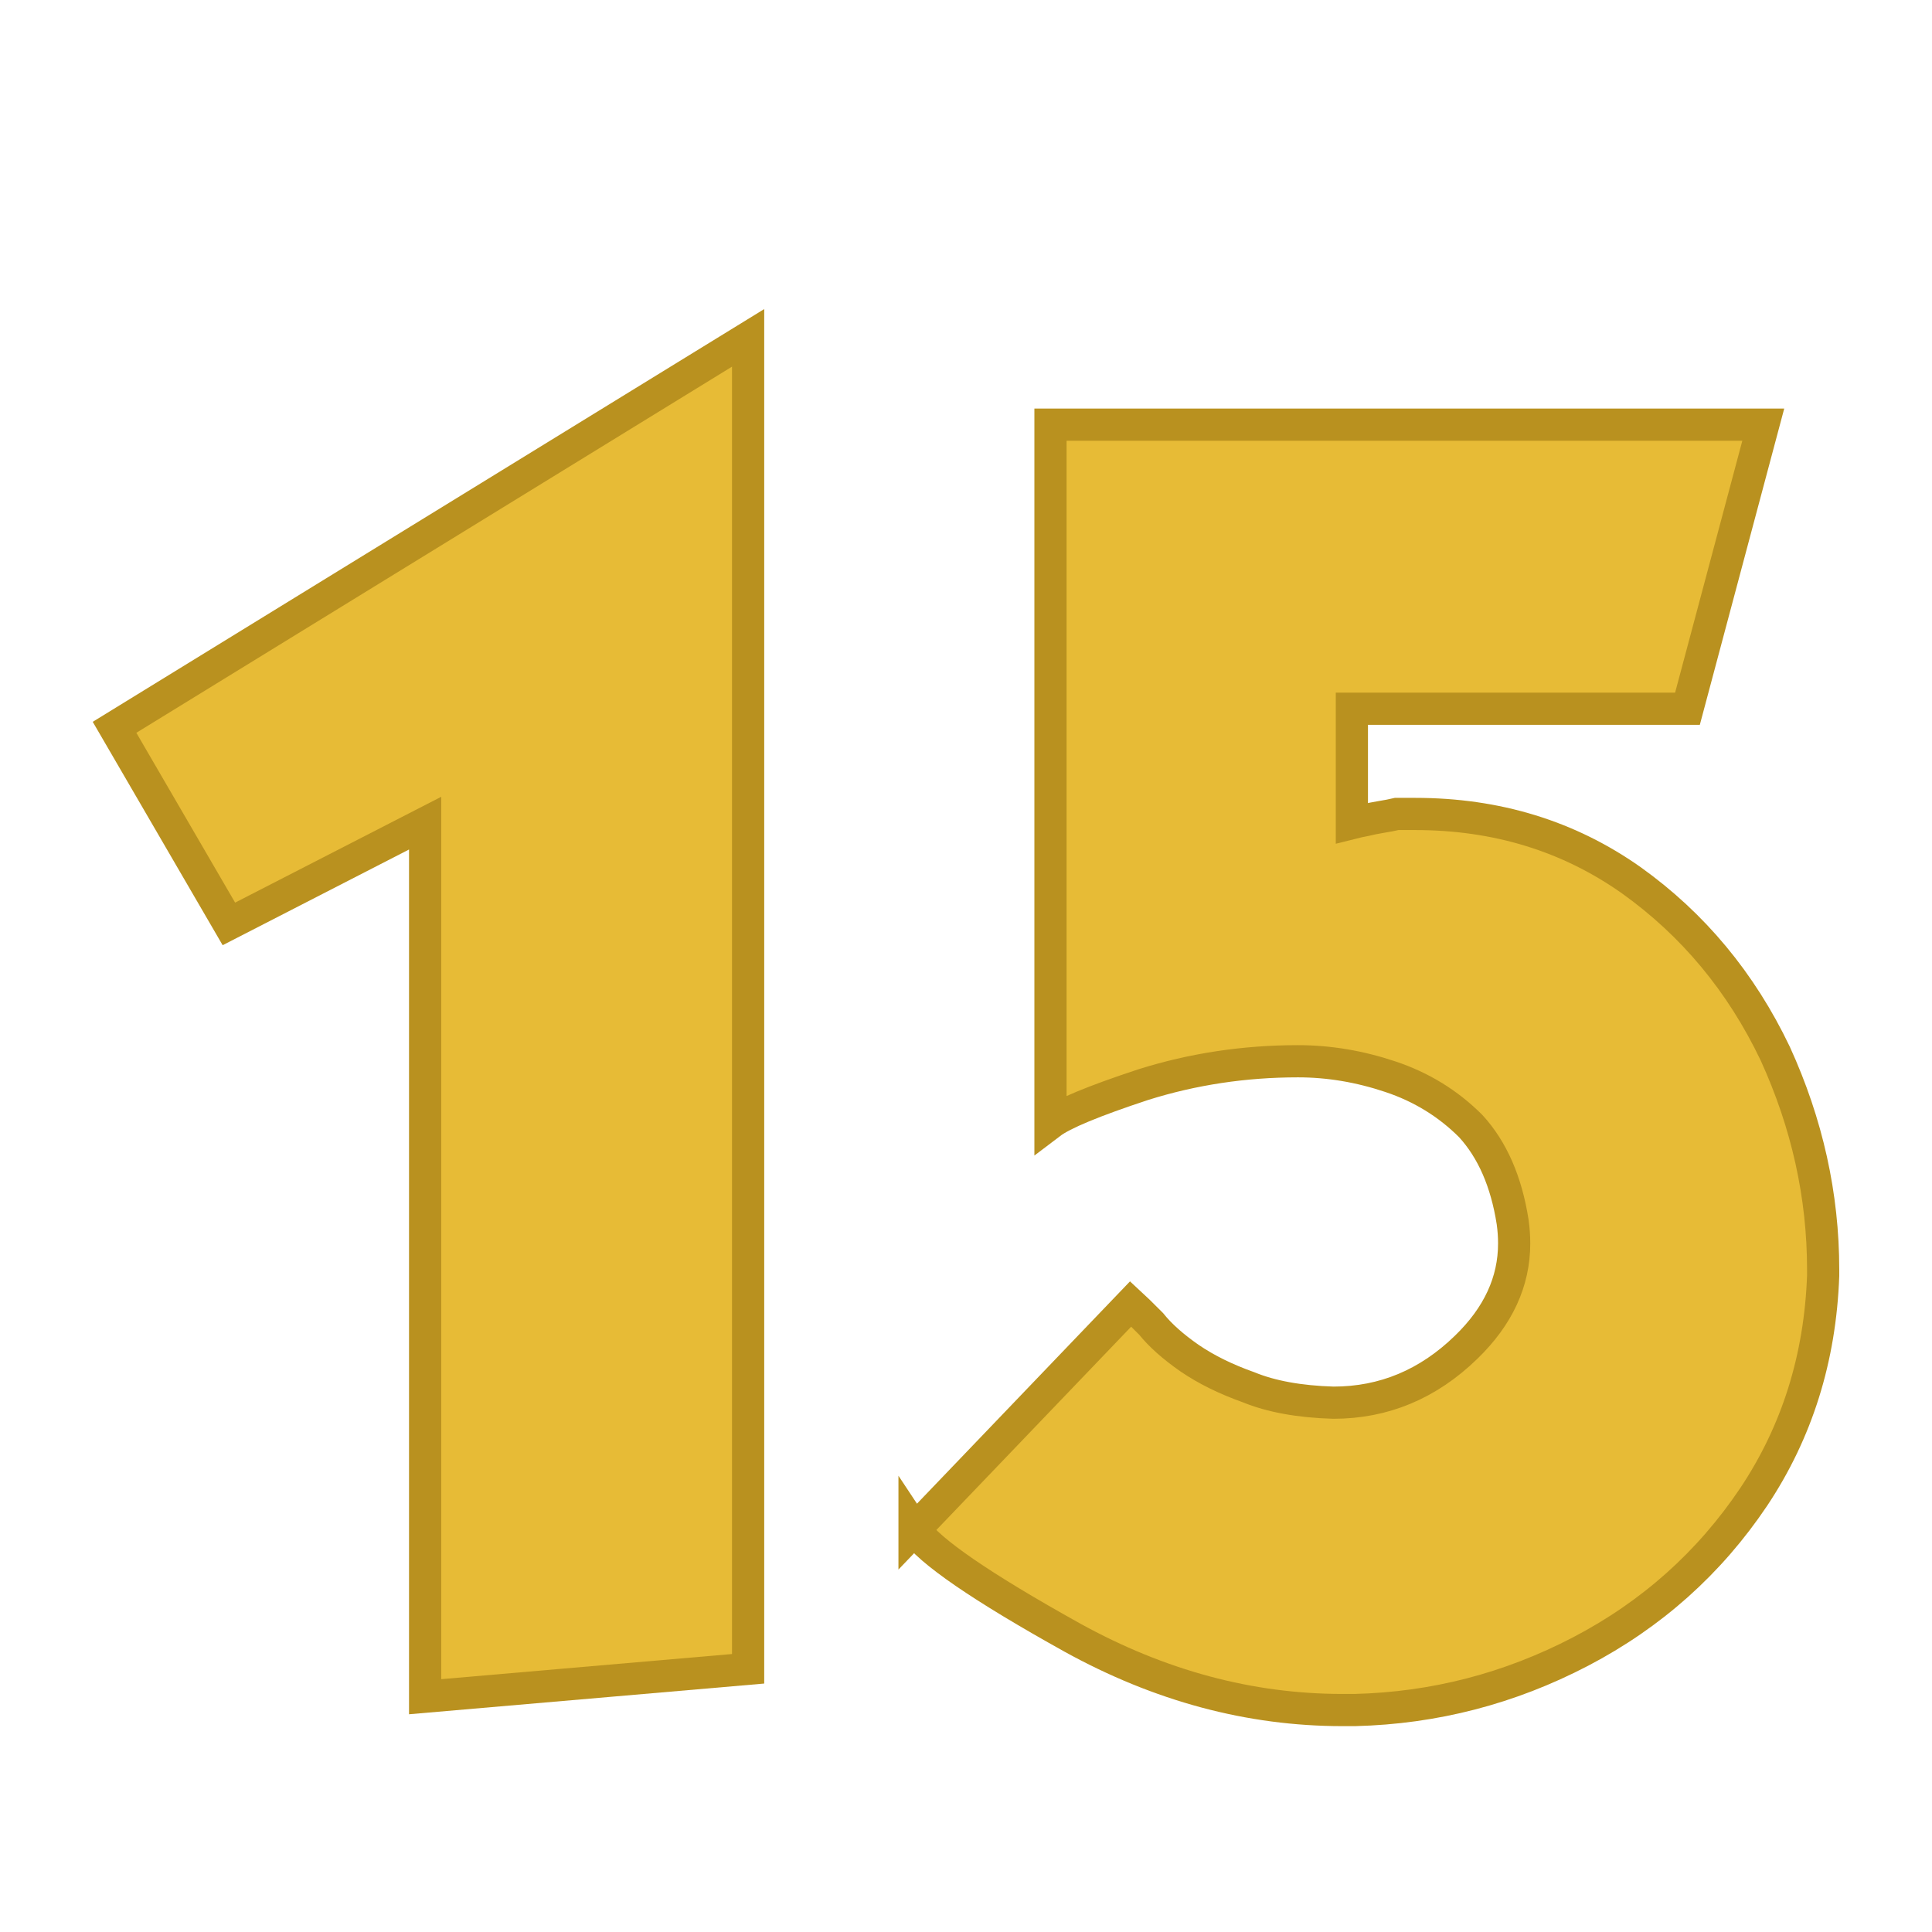
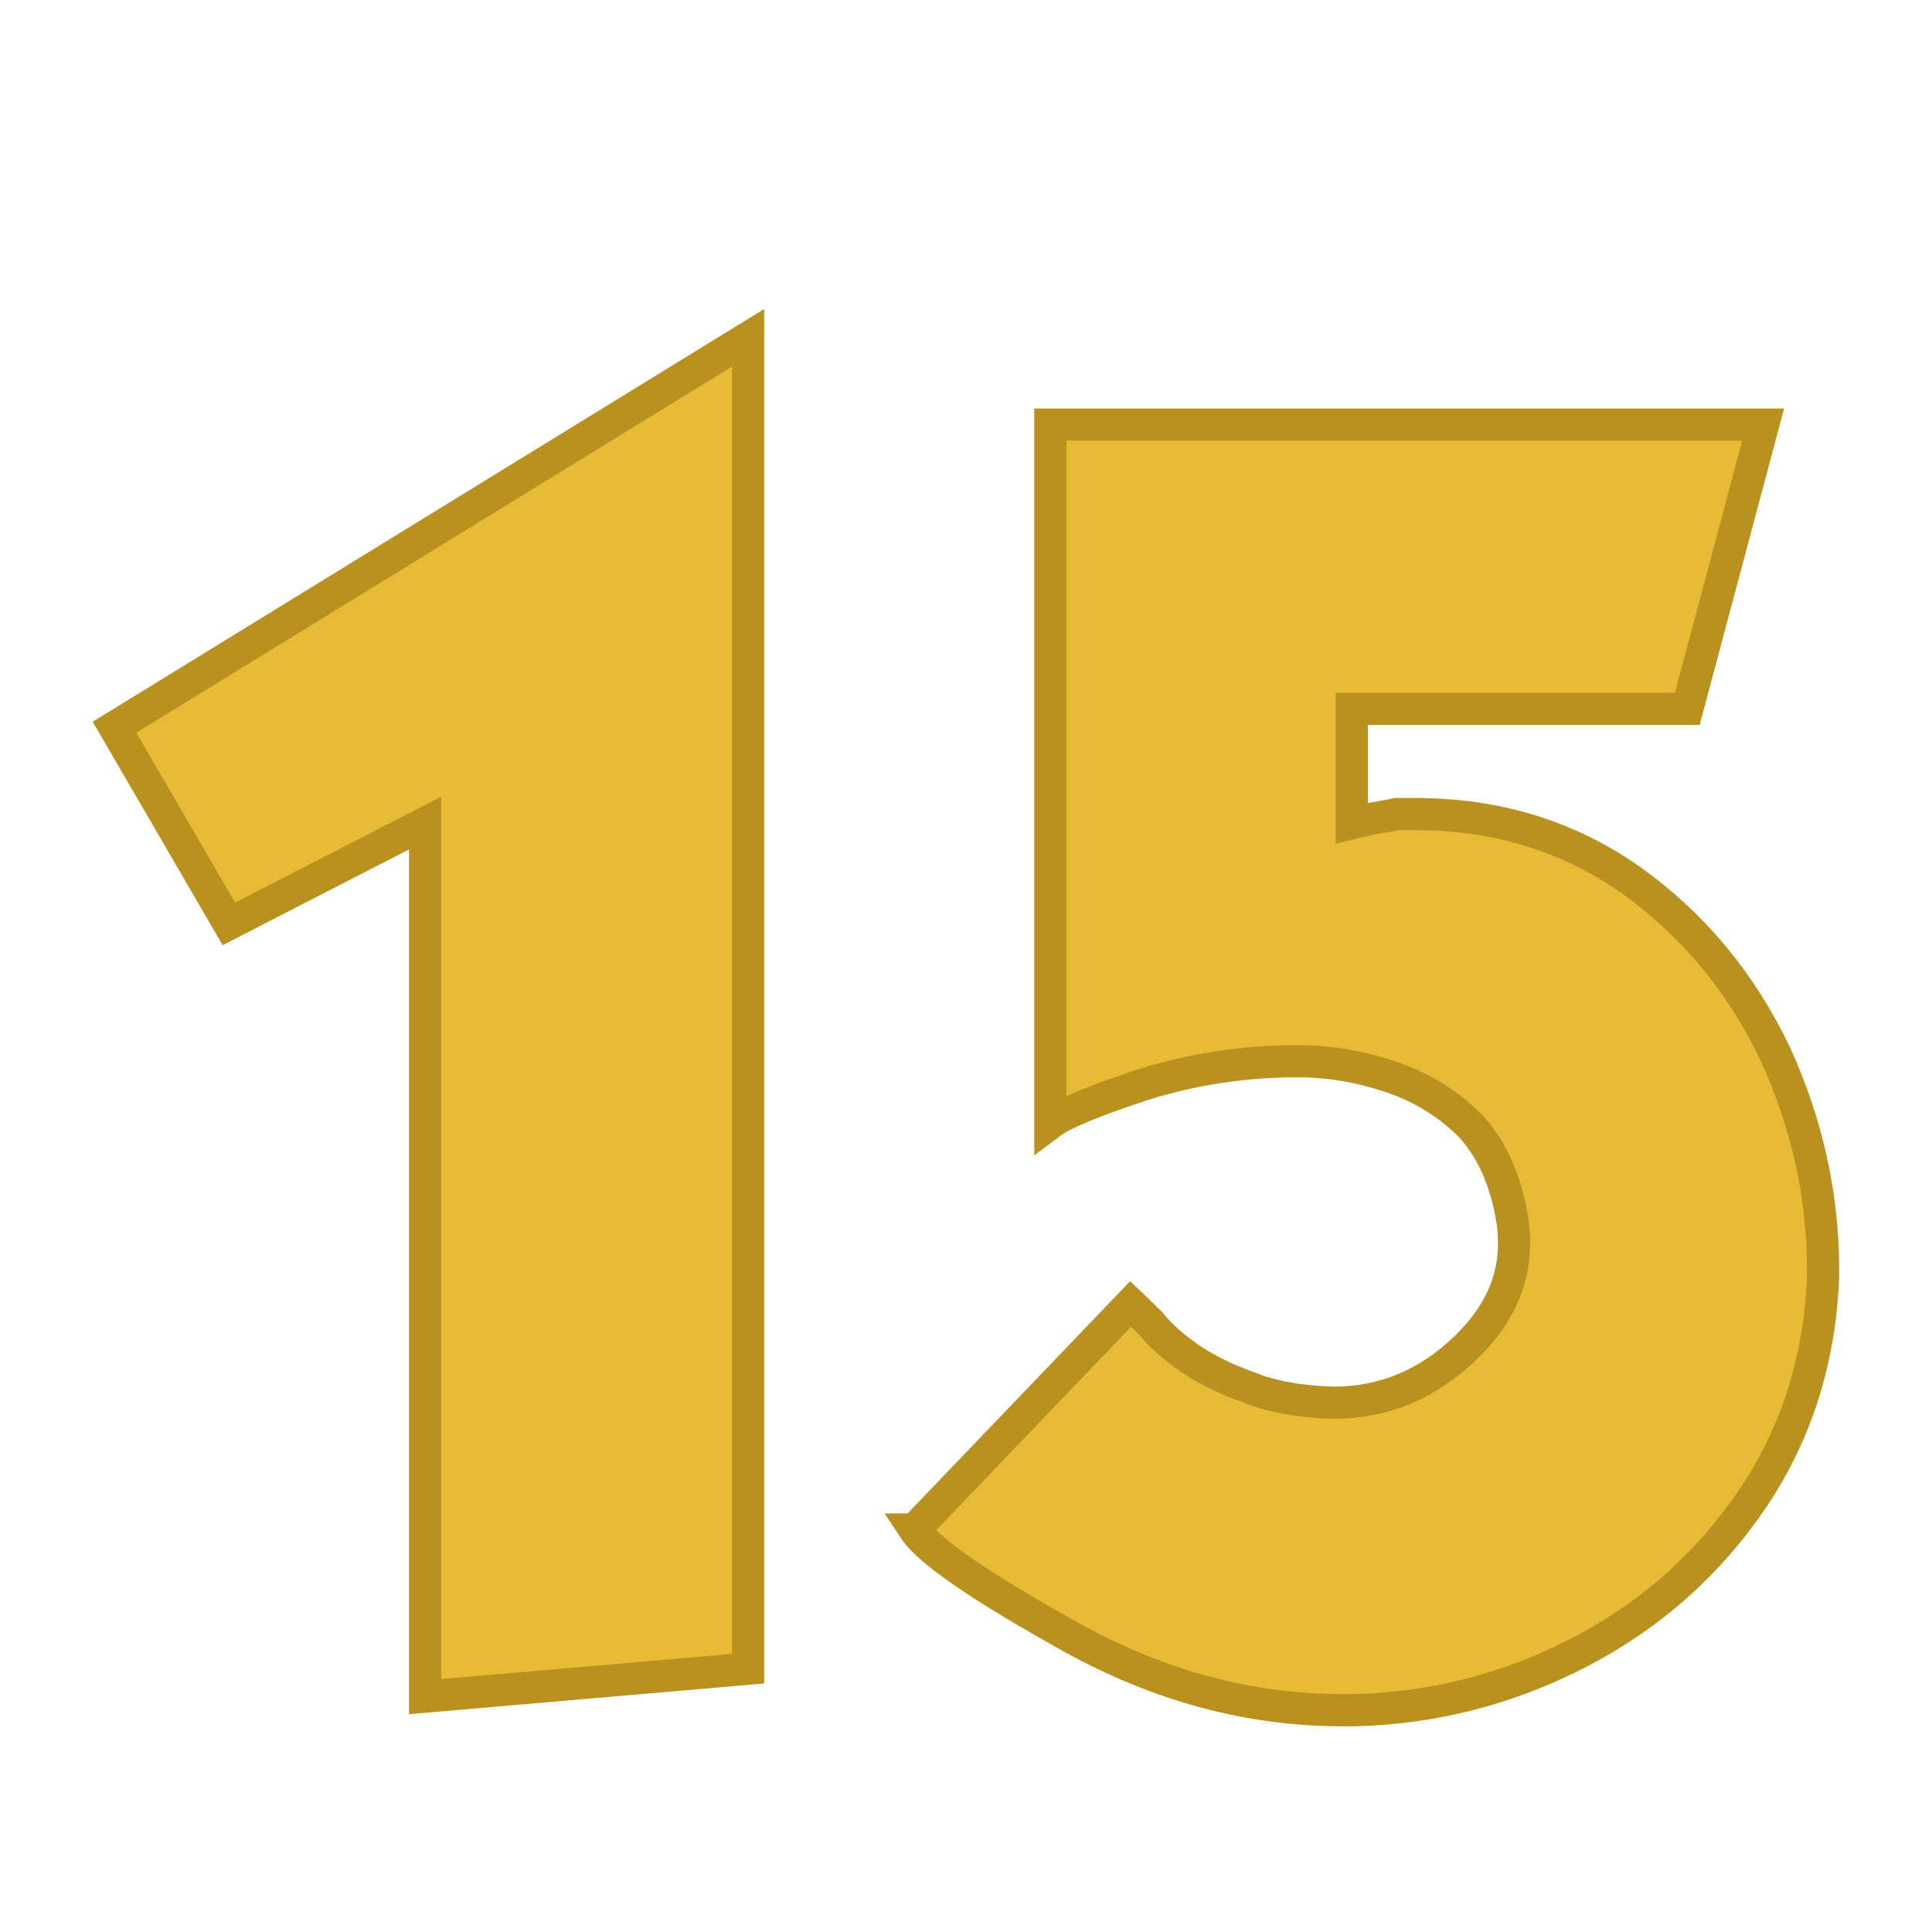
<svg xmlns="http://www.w3.org/2000/svg" width="120" height="120" viewBox="0 0 31.75 31.75" version="1.1" id="svg8">
-   <defs id="defs2" />
-   <g id="layer1" transform="translate(0,-265.25)">
-     <g aria-label="a" style="font-style:normal;font-variant:normal;font-weight:normal;font-stretch:normal;font-size:25.4px;line-height:1.25;font-family:Kabel;-inkscape-font-specification:Kabel;letter-spacing:0px;word-spacing:0px;fill:#e77936;fill-opacity:1;stroke:#b95c1f;stroke-width:0.529;stroke-miterlimit:4;stroke-dasharray:none;stroke-opacity:1" id="text817" transform="translate(1.705323,-3.678613)">
-       <g aria-label="bcdefghijklmnopqrstuvwxyz  ABCDEFGHIJKLMNOPQRSTUVWXYZ" style="font-style:normal;font-variant:normal;font-weight:normal;font-stretch:normal;font-size:25.4px;line-height:1.25;font-family:Kabel;-inkscape-font-specification:Kabel;letter-spacing:0px;word-spacing:0px;fill:#e77936;fill-opacity:1;stroke:#b95c1f;stroke-width:0.529;stroke-miterlimit:4;stroke-dasharray:none;stroke-opacity:1" id="text1005">
-         <path d="M 2.056,284.112 0.177,280.881 10.589,274.481 v 21.872 l -5.308,0.459 v -14.356 z" style="font-style:normal;font-variant:normal;font-weight:normal;font-stretch:normal;font-size:25.4px;line-height:1.25;font-family:Kabel;-inkscape-font-specification:Kabel;letter-spacing:0px;word-spacing:0px;fill:#e7bb36;fill-opacity:1;stroke:#b9911f;stroke-width:0.529;stroke-miterlimit:4;stroke-dasharray:none;stroke-opacity:1" id="path4872" />
-         <path d="m 13.324,294.064 3.553,-3.708 q 0.081,0.074 0.335,0.329 0.223,0.279 0.633,0.564 0.409,0.279 0.967,0.477 0.558,0.229 1.395,0.254 1.246,0 2.183,-0.912 0.788,-0.763 0.788,-1.705 0,-0.174 -0.025,-0.353 -0.155,-0.992 -0.688,-1.575 -0.558,-0.558 -1.321,-0.812 -0.757,-0.254 -1.519,-0.254 -1.321,0 -2.542,0.384 -1.222,0.403 -1.525,0.633 V 275.907 h 11.714 l -1.246,4.669 H 20.511 v 1.879 q 0.099,-0.025 0.229,-0.05 0.099,-0.025 0.248,-0.05 0.155,-0.025 0.26,-0.05 0.099,0 0.304,0 2.009,0 3.553,1.091 1.525,1.091 2.363,2.846 0.788,1.724 0.788,3.553 0,0.05 0,0.099 -0.074,2.034 -1.141,3.634 -1.091,1.625 -2.846,2.542 -1.749,0.912 -3.708,0.961 -0.099,0 -0.205,0 -2.282,0 -4.44,-1.191 -2.239,-1.246 -2.592,-1.78 z" style="font-style:normal;font-variant:normal;font-weight:normal;font-stretch:normal;font-size:25.4px;line-height:1.25;font-family:Kabel;-inkscape-font-specification:Kabel;letter-spacing:0px;word-spacing:0px;fill:#e7bb36;fill-opacity:1;stroke:#b9911f;stroke-width:0.529;stroke-miterlimit:4;stroke-dasharray:none;stroke-opacity:1" id="path4874" />
+   <g id="layer1" transform="translate(0 -265.25)">
+     <g aria-label="a" style="font-style:normal;font-variant:normal;font-weight:400;font-stretch:normal;font-size:25.4px;line-height:1.25;font-family:Kabel;-inkscape-font-specification:Kabel;letter-spacing:0;word-spacing:0;fill:#e77936;fill-opacity:1;stroke:#b95c1f;stroke-width:.529;stroke-miterlimit:4;stroke-dasharray:none;stroke-opacity:1" id="text817" transform="translate(1.705 -3.679)">
+       <g aria-label="bcdefghijklmnopqrstuvwxyz ABCDEFGHIJKLMNOPQRSTUVWXYZ" style="font-style:normal;font-variant:normal;font-weight:400;font-stretch:normal;font-size:25.4px;line-height:1.25;font-family:Kabel;-inkscape-font-specification:Kabel;letter-spacing:0;word-spacing:0;fill:#e77936;fill-opacity:1;stroke:#b95c1f;stroke-width:.529;stroke-miterlimit:4;stroke-dasharray:none;stroke-opacity:1" id="text1005">
+         <path d="M2.056 284.112.177 280.88l10.412-6.4v21.872l-5.308.459v-14.356z" style="font-style:normal;font-variant:normal;font-weight:400;font-stretch:normal;font-size:25.4px;line-height:1.25;font-family:Kabel;-inkscape-font-specification:Kabel;letter-spacing:0;word-spacing:0;fill:#e7bb36;fill-opacity:1;stroke:#b9911f;stroke-width:.529;stroke-miterlimit:4;stroke-dasharray:none;stroke-opacity:1" id="path4872" />
+         <path d="m13.324 294.064 3.553-3.708q.08.075.335.329.223.279.632.564.41.28.968.478.558.229 1.395.254 1.246 0 2.183-.912.787-.762.787-1.705 0-.174-.024-.354-.155-.992-.689-1.575-.558-.558-1.32-.812-.757-.254-1.52-.254-1.32 0-2.542.384-1.222.403-1.526.633v-11.479H27.27l-1.246 4.67H20.51v1.879q.099-.025.23-.05.098-.025.247-.05.155-.024.26-.049h.305q2.009 0 3.553 1.091 1.525 1.092 2.363 2.847.787 1.724.787 3.553v.1q-.074 2.033-1.14 3.633-1.092 1.625-2.847 2.543-1.749.911-3.709.96h-.204q-2.282 0-4.44-1.19-2.239-1.246-2.592-1.78z" style="font-style:normal;font-variant:normal;font-weight:400;font-stretch:normal;font-size:25.4px;line-height:1.25;font-family:Kabel;-inkscape-font-specification:Kabel;letter-spacing:0;word-spacing:0;fill:#e7bb36;fill-opacity:1;stroke:#b9911f;stroke-width:.529;stroke-miterlimit:4;stroke-dasharray:none;stroke-opacity:1" id="path4874" />
      </g>
    </g>
  </g>
</svg>
